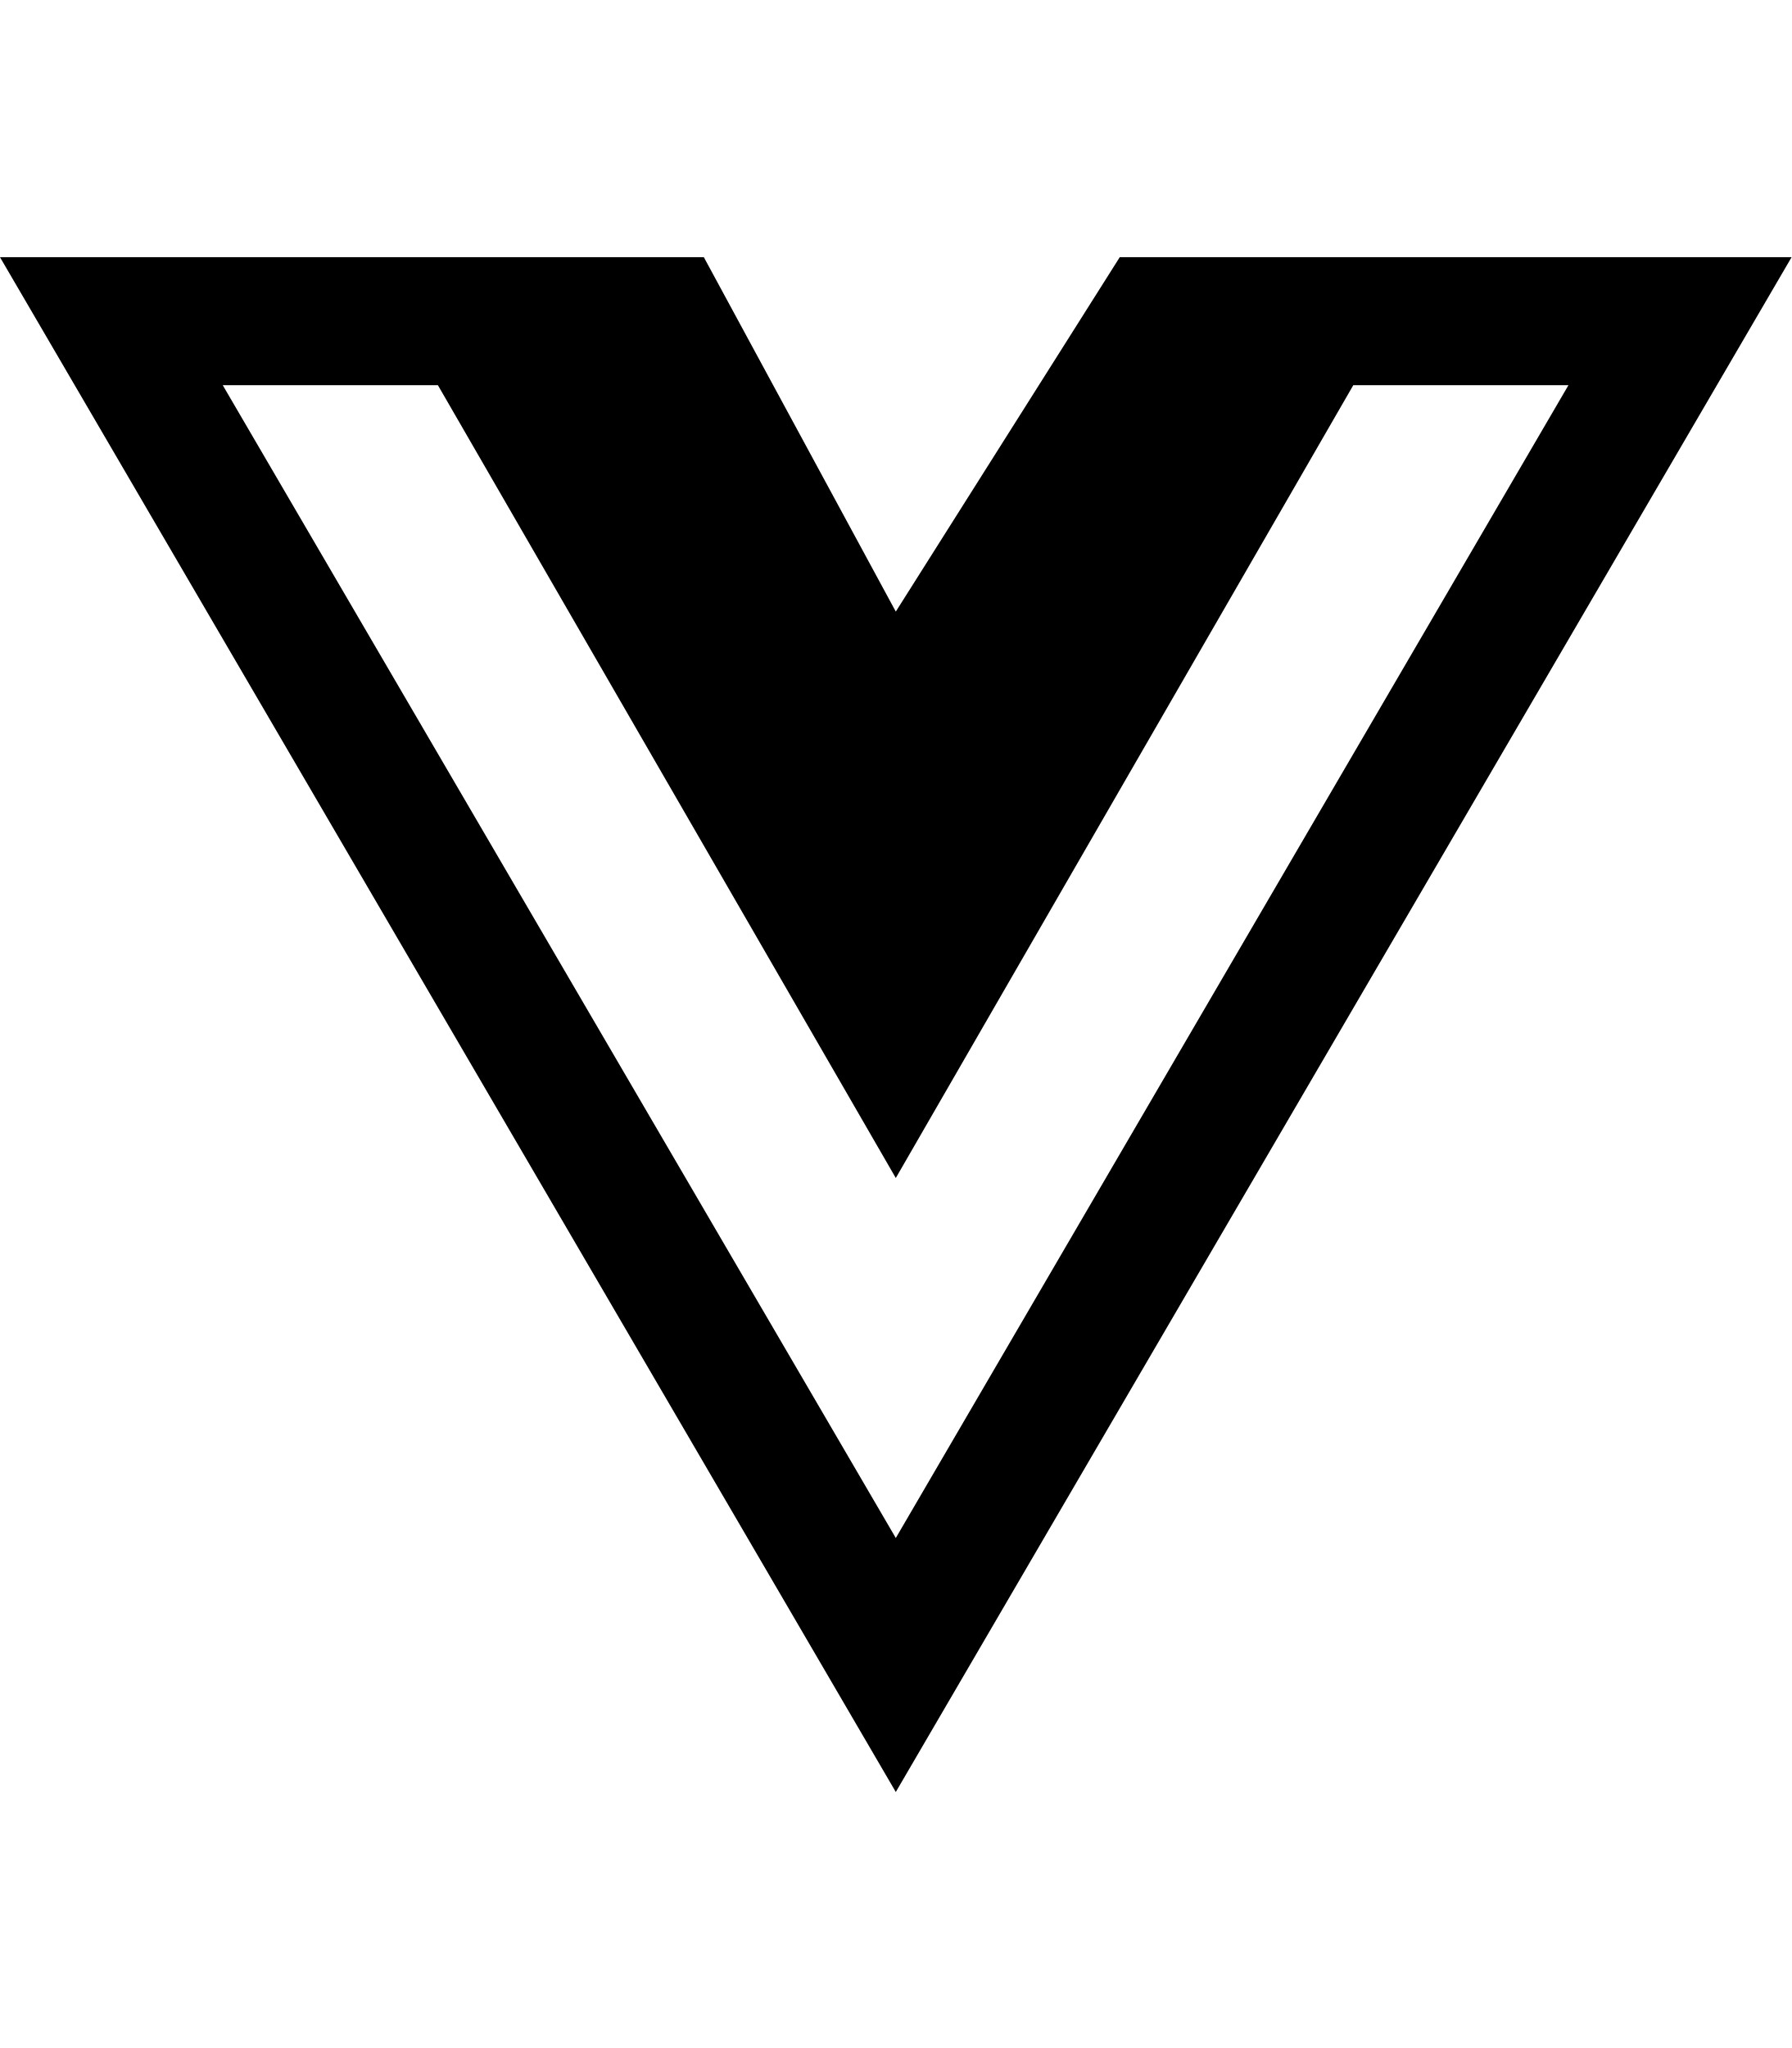
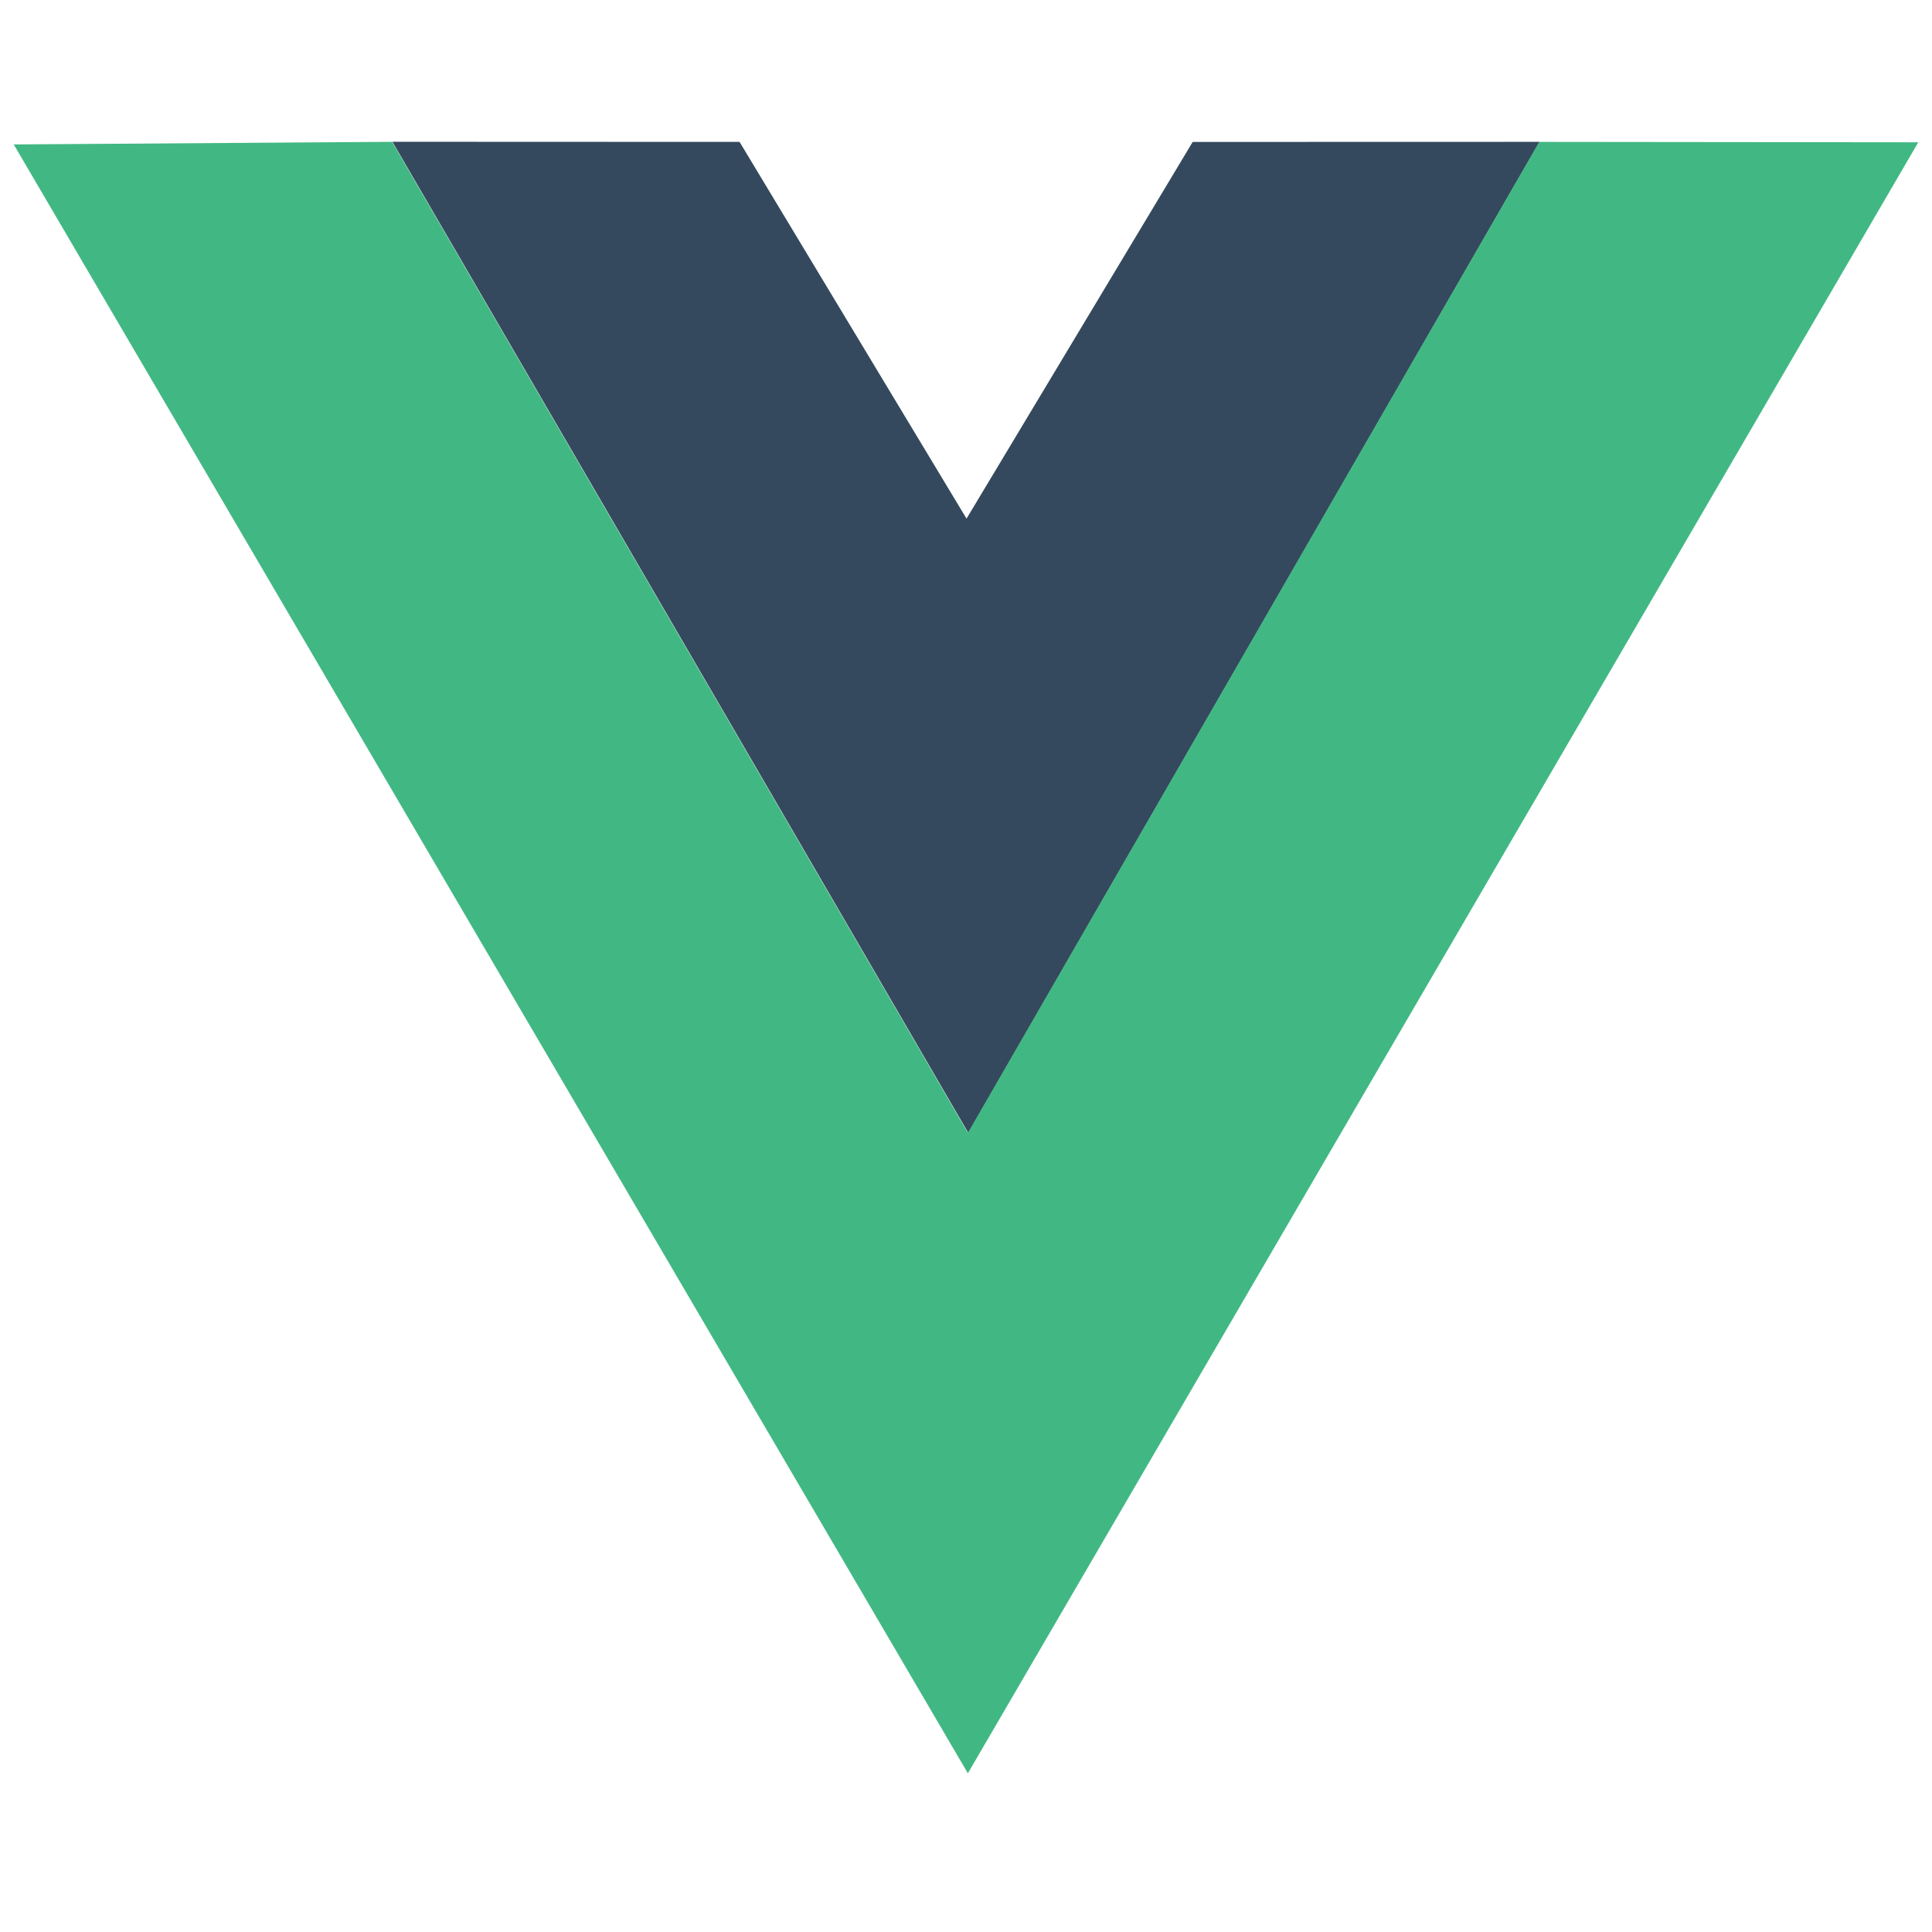
- <svg xmlns="http://www.w3.org/2000/svg" viewBox="0 0 448 512">
-   <path d="M356.9 64.3H280l-56 88.6-48-88.6H0L224 448 448 64.3h-91.1zm-301.2 32h53.8L224 294.5 338.4 96.3h53.8L224 384.5 55.7 96.3z" />
+ <svg xmlns="http://www.w3.org/2000/svg" viewBox="0 0 128 128">
+   <path d="M0 8.934l49.854.158 14.167 24.47 14.432-24.47L128 8.935l-63.834 110.14zm126.98.637l-24.36.02-38.476 66.053L25.691 9.592.942 9.572l63.211 107.89zm-25.149-.008l-22.745.168-15.053 24.647L49.216 9.73l-22.794-.168 37.731 64.476zm-75.834-.17l23.002.009m-23.002-.01l23.002.01" fill="none" />
+   <path d="M25.997 9.393l23.002.009L64.035 34.36 79.018 9.404 102 9.398 64.15 75.053z" fill="#35495e" />
+   <path d="M.91 9.569l25.067-.172 38.15 65.659L101.98 9.401l25.11.026-62.966 108.06z" fill="#41b883" />
</svg>
